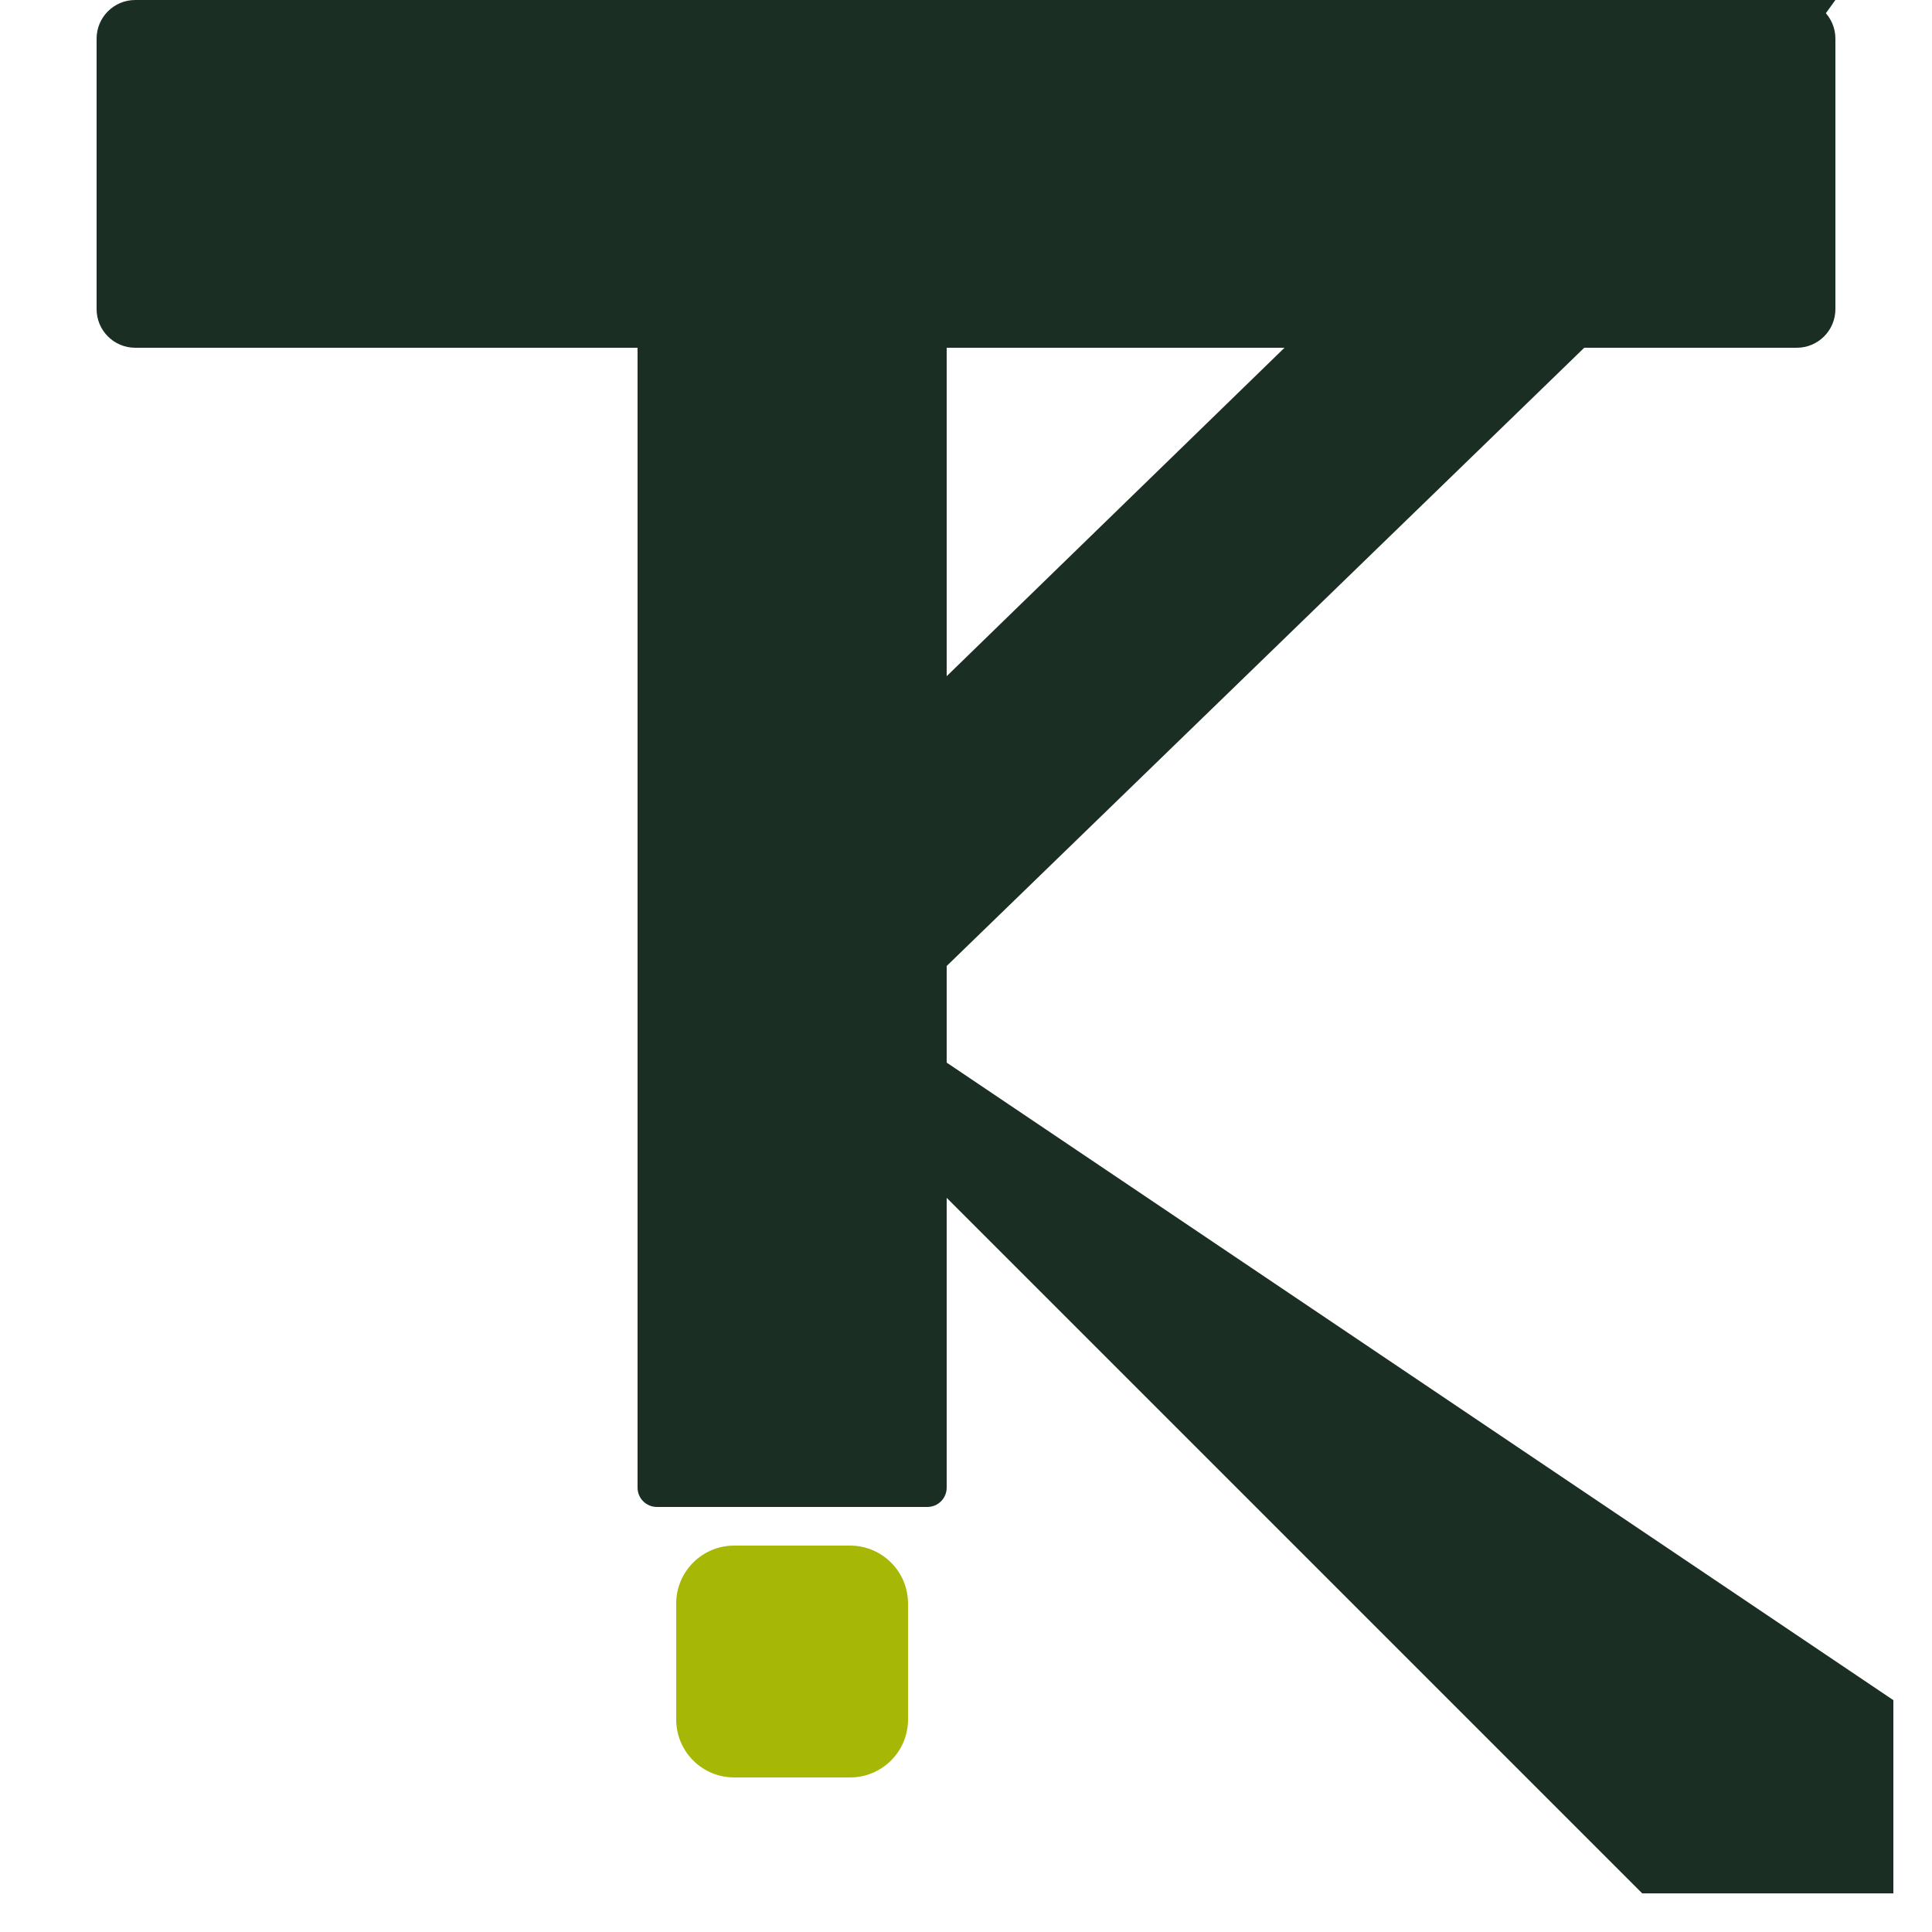
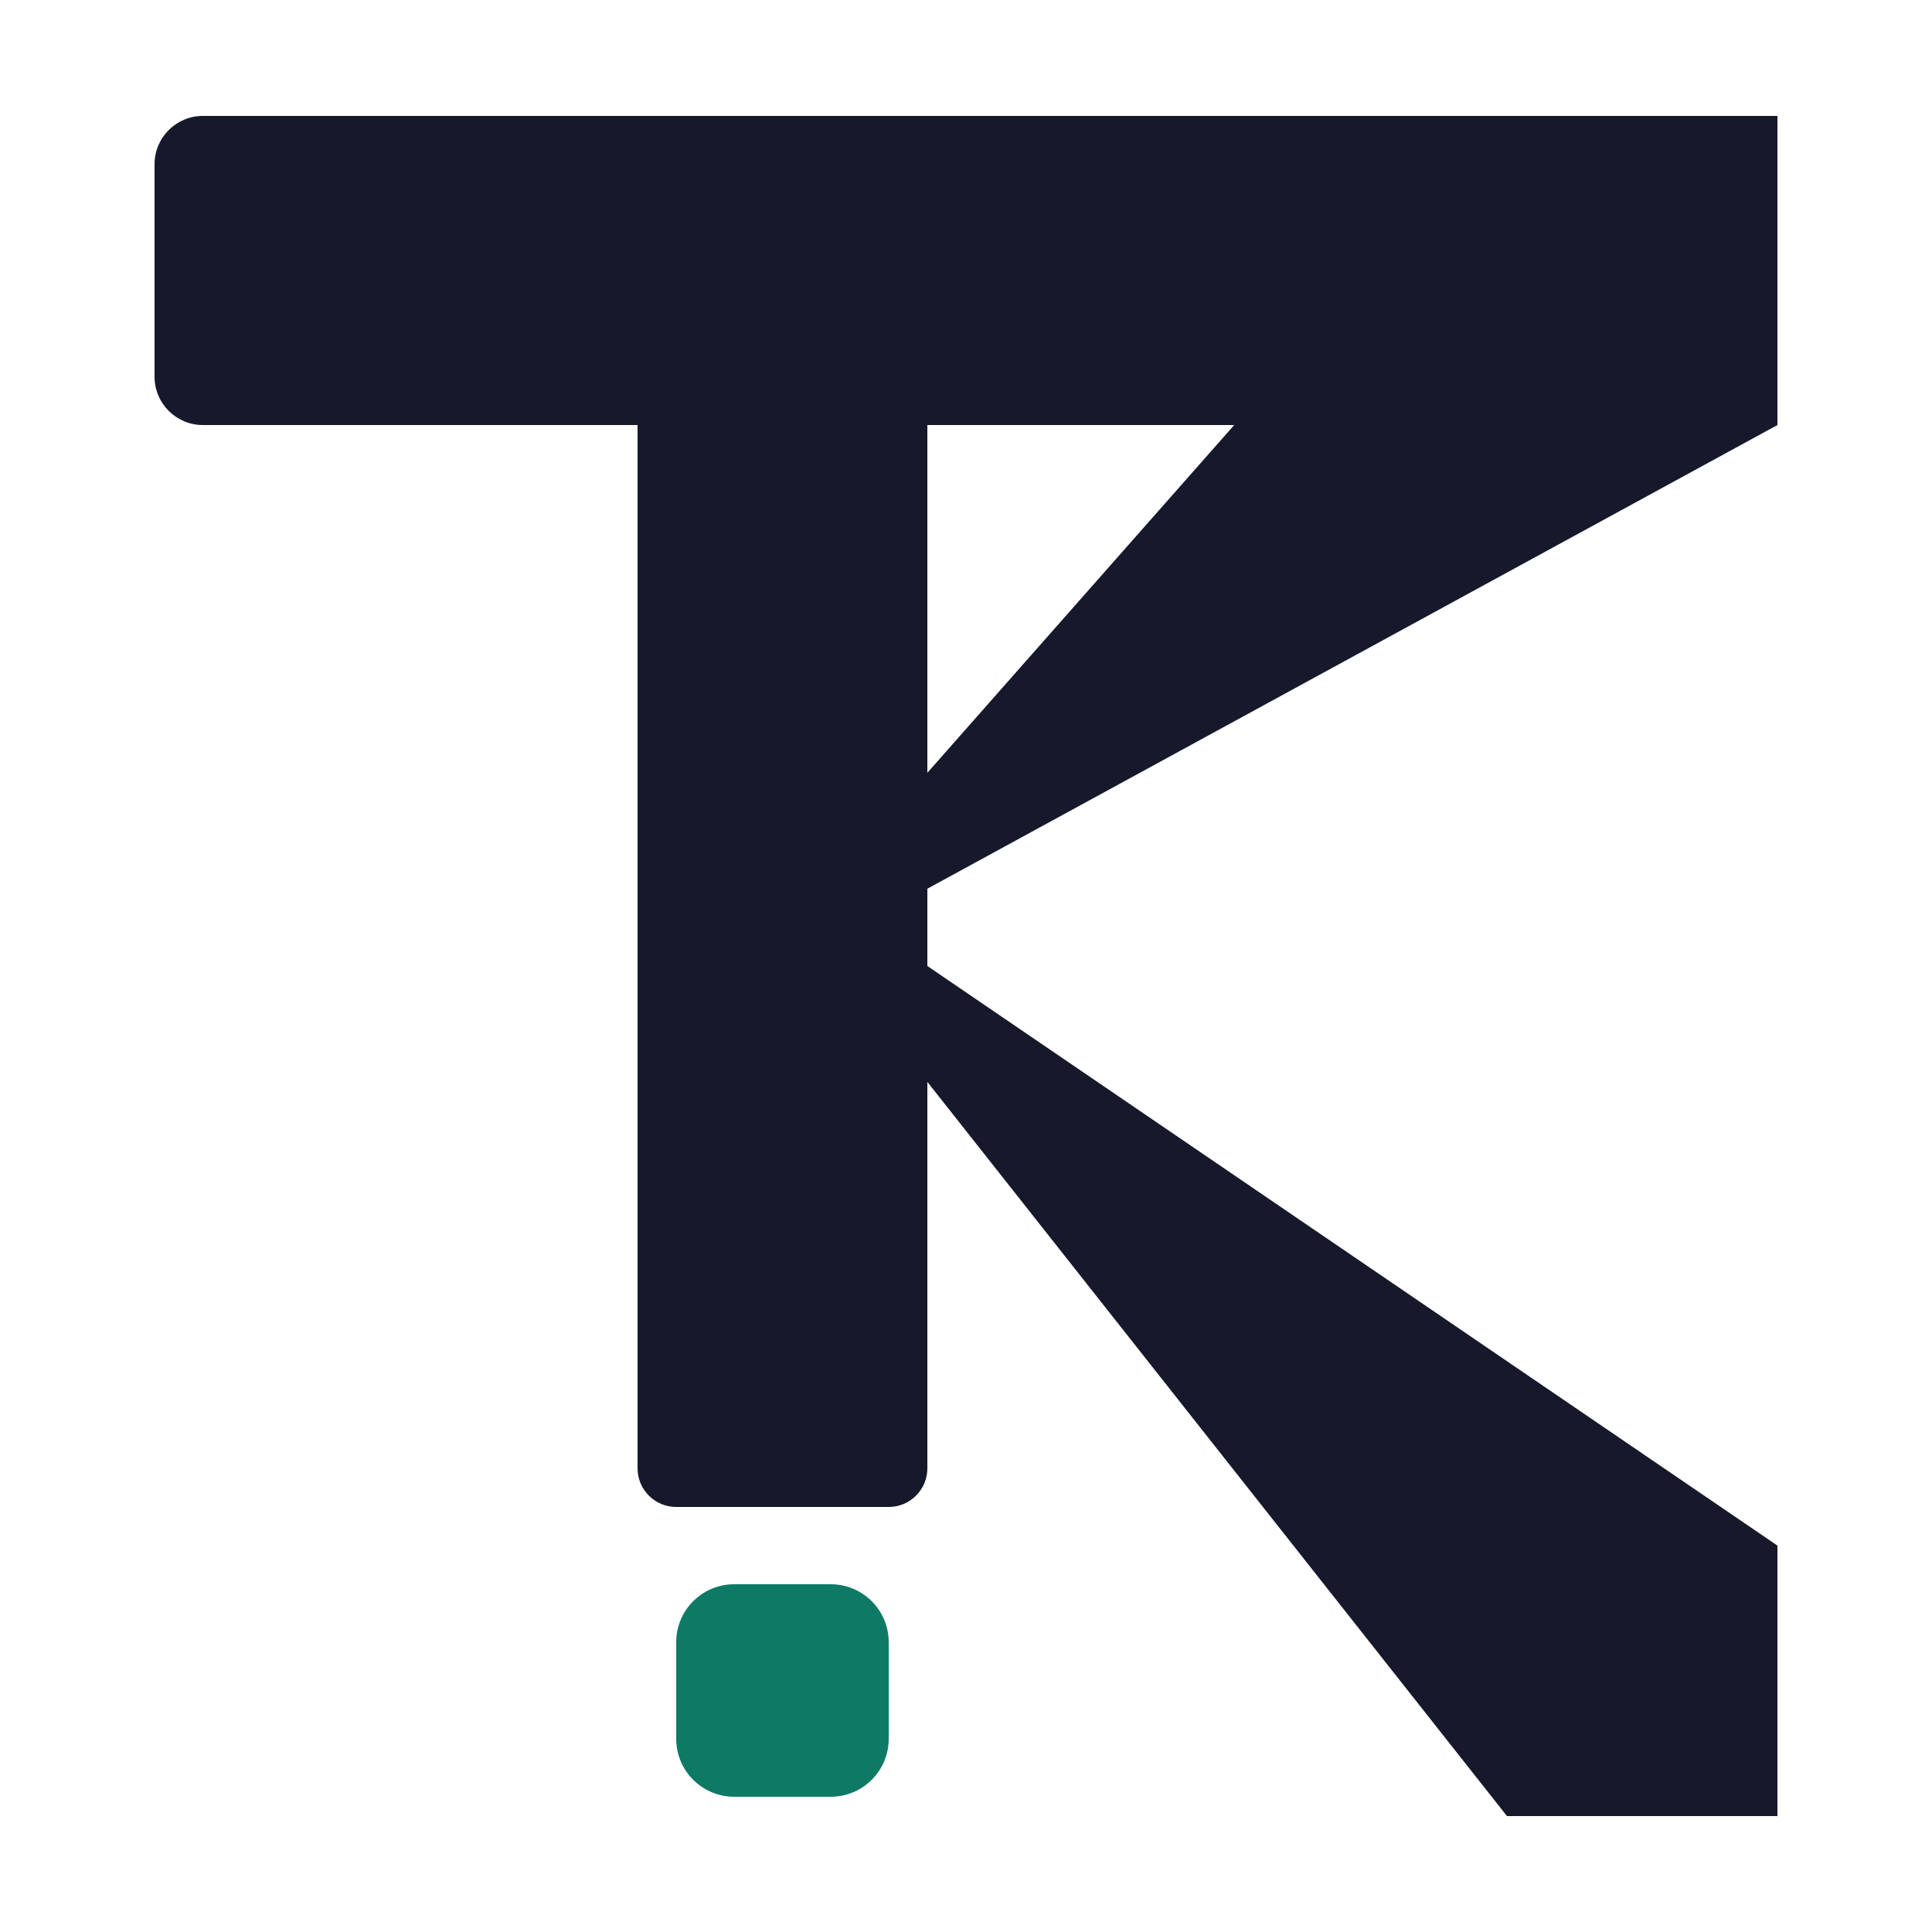
<svg xmlns="http://www.w3.org/2000/svg" viewBox="0 0 100 100" width="100" height="100">
-   <rect x="5" y="0" width="90" height="18" rx="2" fill="#1a2e23" />
-   <rect x="33" y="0" width="16" height="78" rx="1" fill="#1a2e23" />
-   <polygon points="49,40 49,50 82,18 95,0 85,0 49,35" fill="#1a2e23" />
-   <polygon points="49,52 49,62 85,98 98,98 98,88 49,55" fill="#1a2e23" />
-   <rect x="35" y="80" width="12" height="12" rx="3" fill="#a6b706" />
+   <rect x="8" y="6" width="84" height="16" rx="2.5" fill="#16182B" />
+   <rect x="33" y="6" width="15" height="72" rx="2" fill="#16182B" />
+   <polygon points="48,40 48,46 92,22 92,6 78,6" fill="#16182B" />
+   <polygon points="48,50 48,56 78,94 92,94 92,80" fill="#16182B" />
+   <rect x="35" y="82" width="11" height="11" rx="3" fill="#0E7A66" />
</svg>
